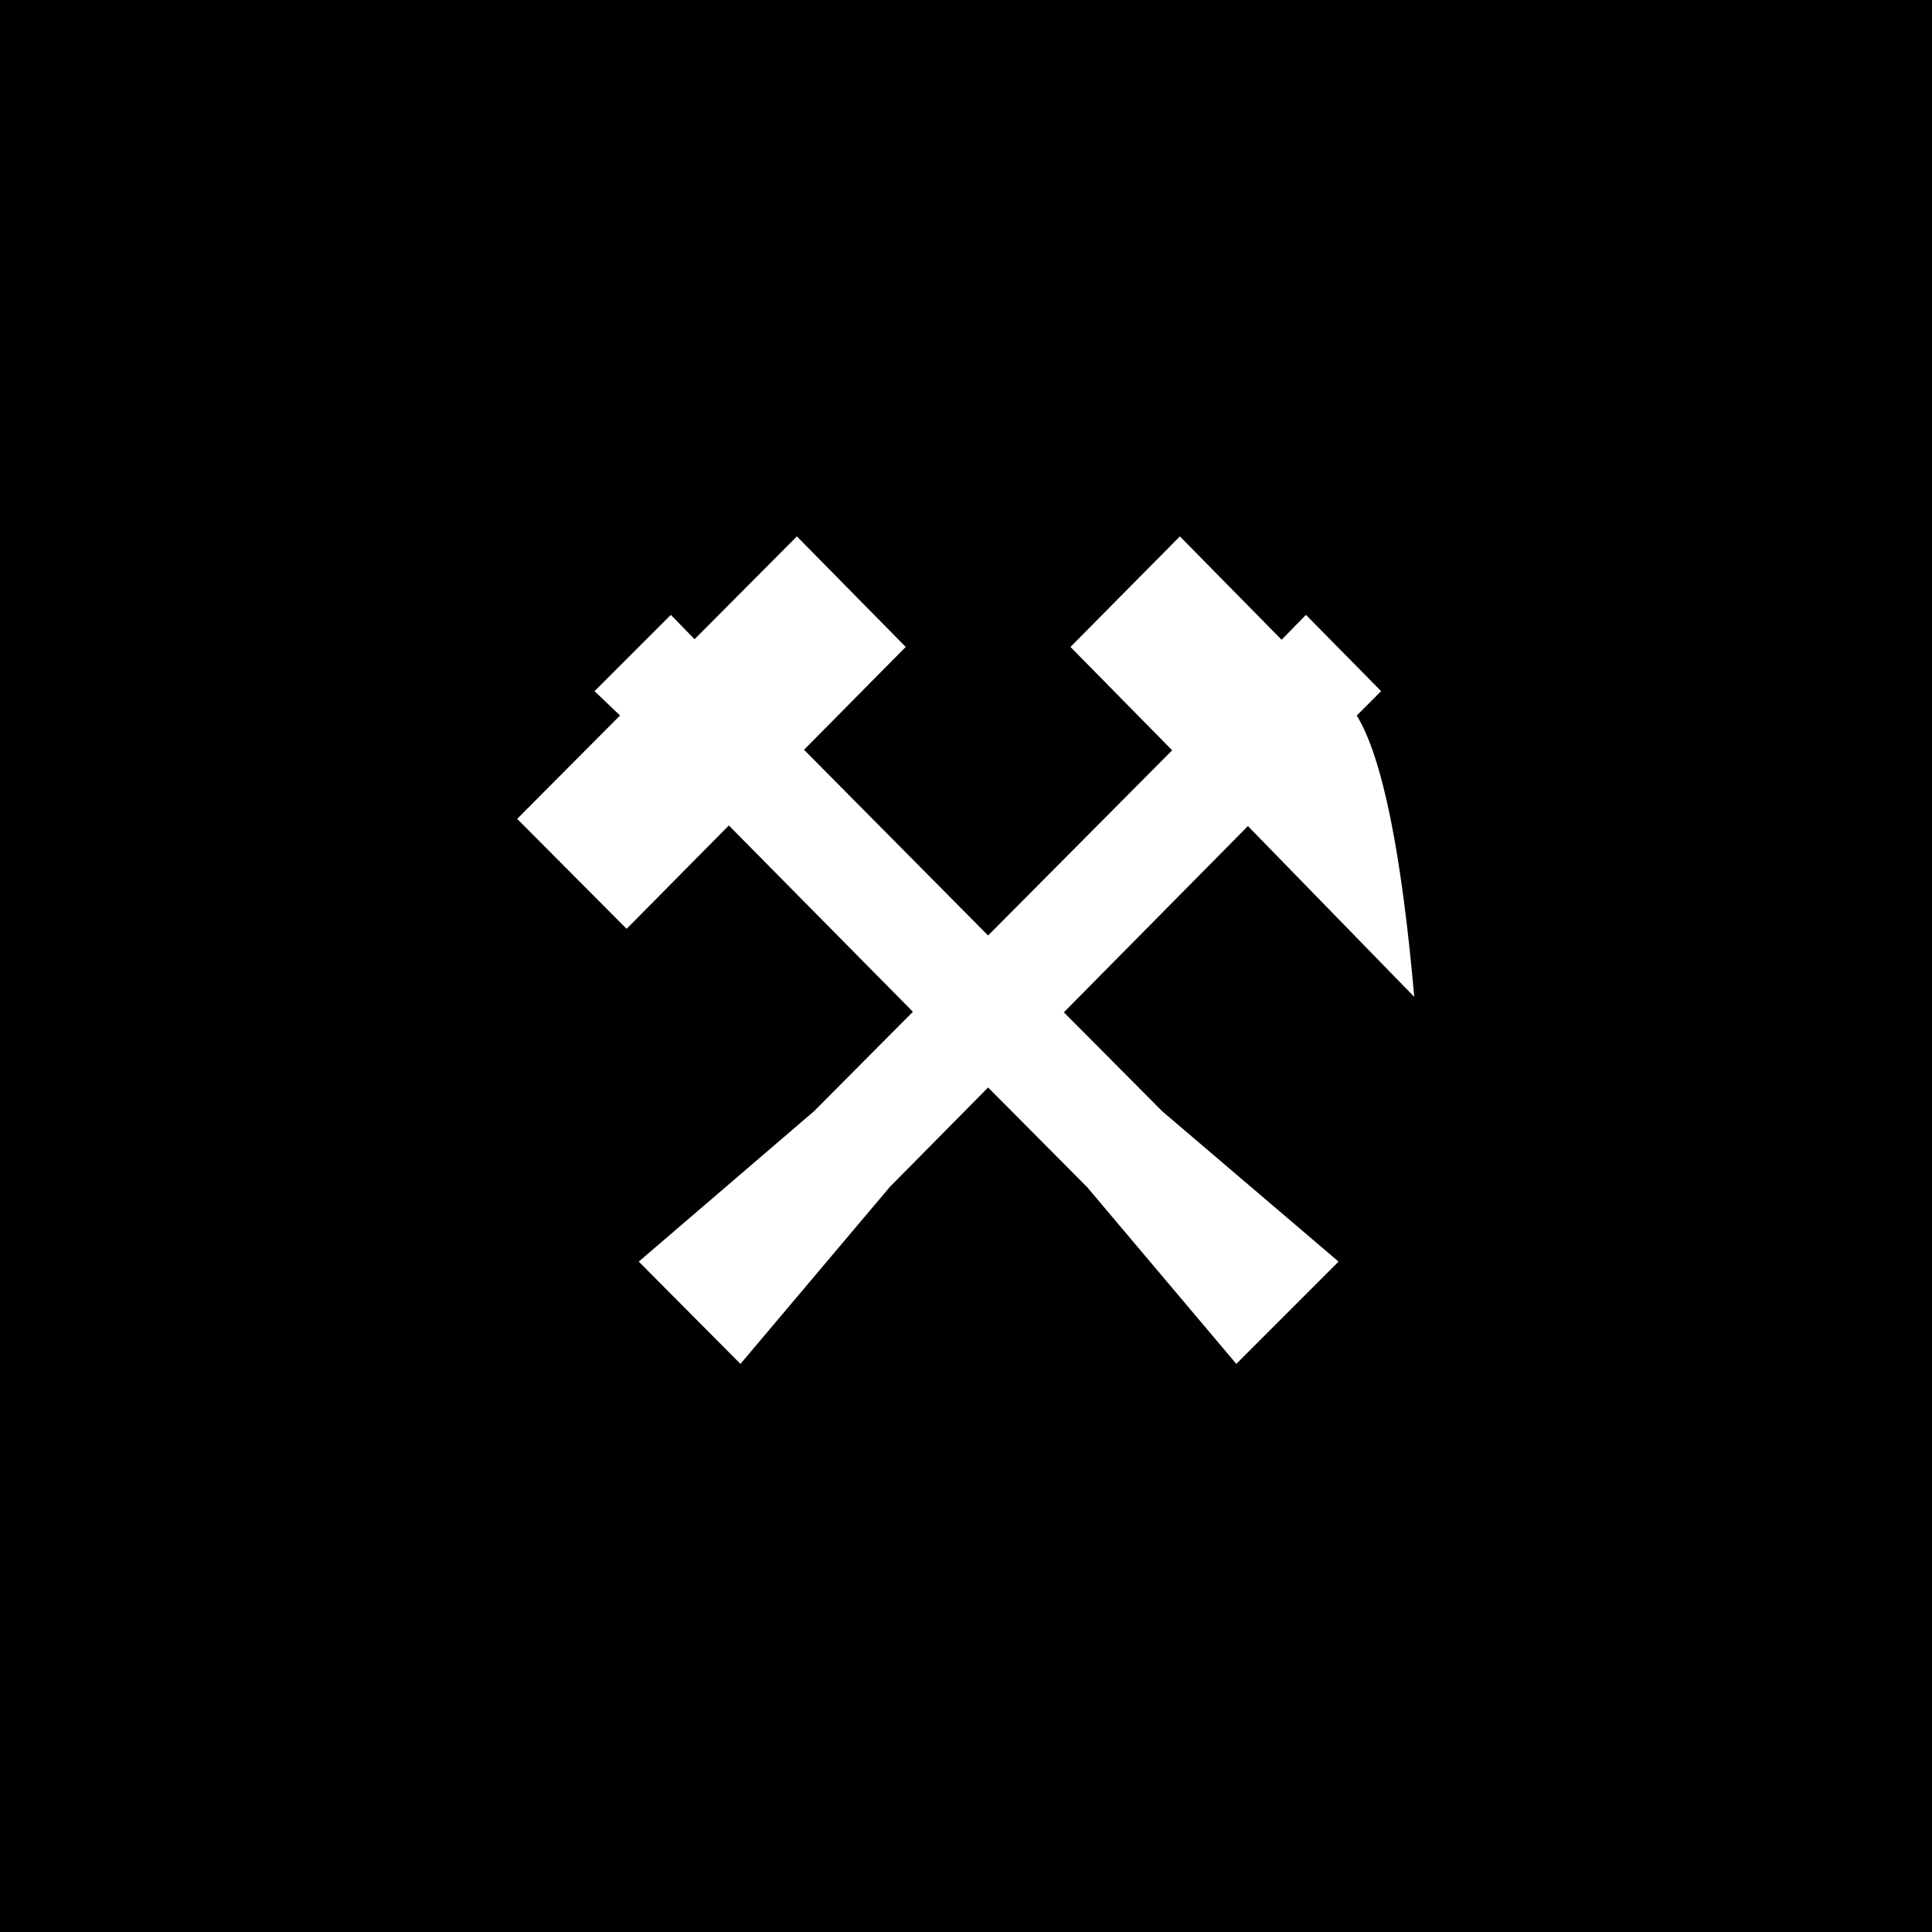
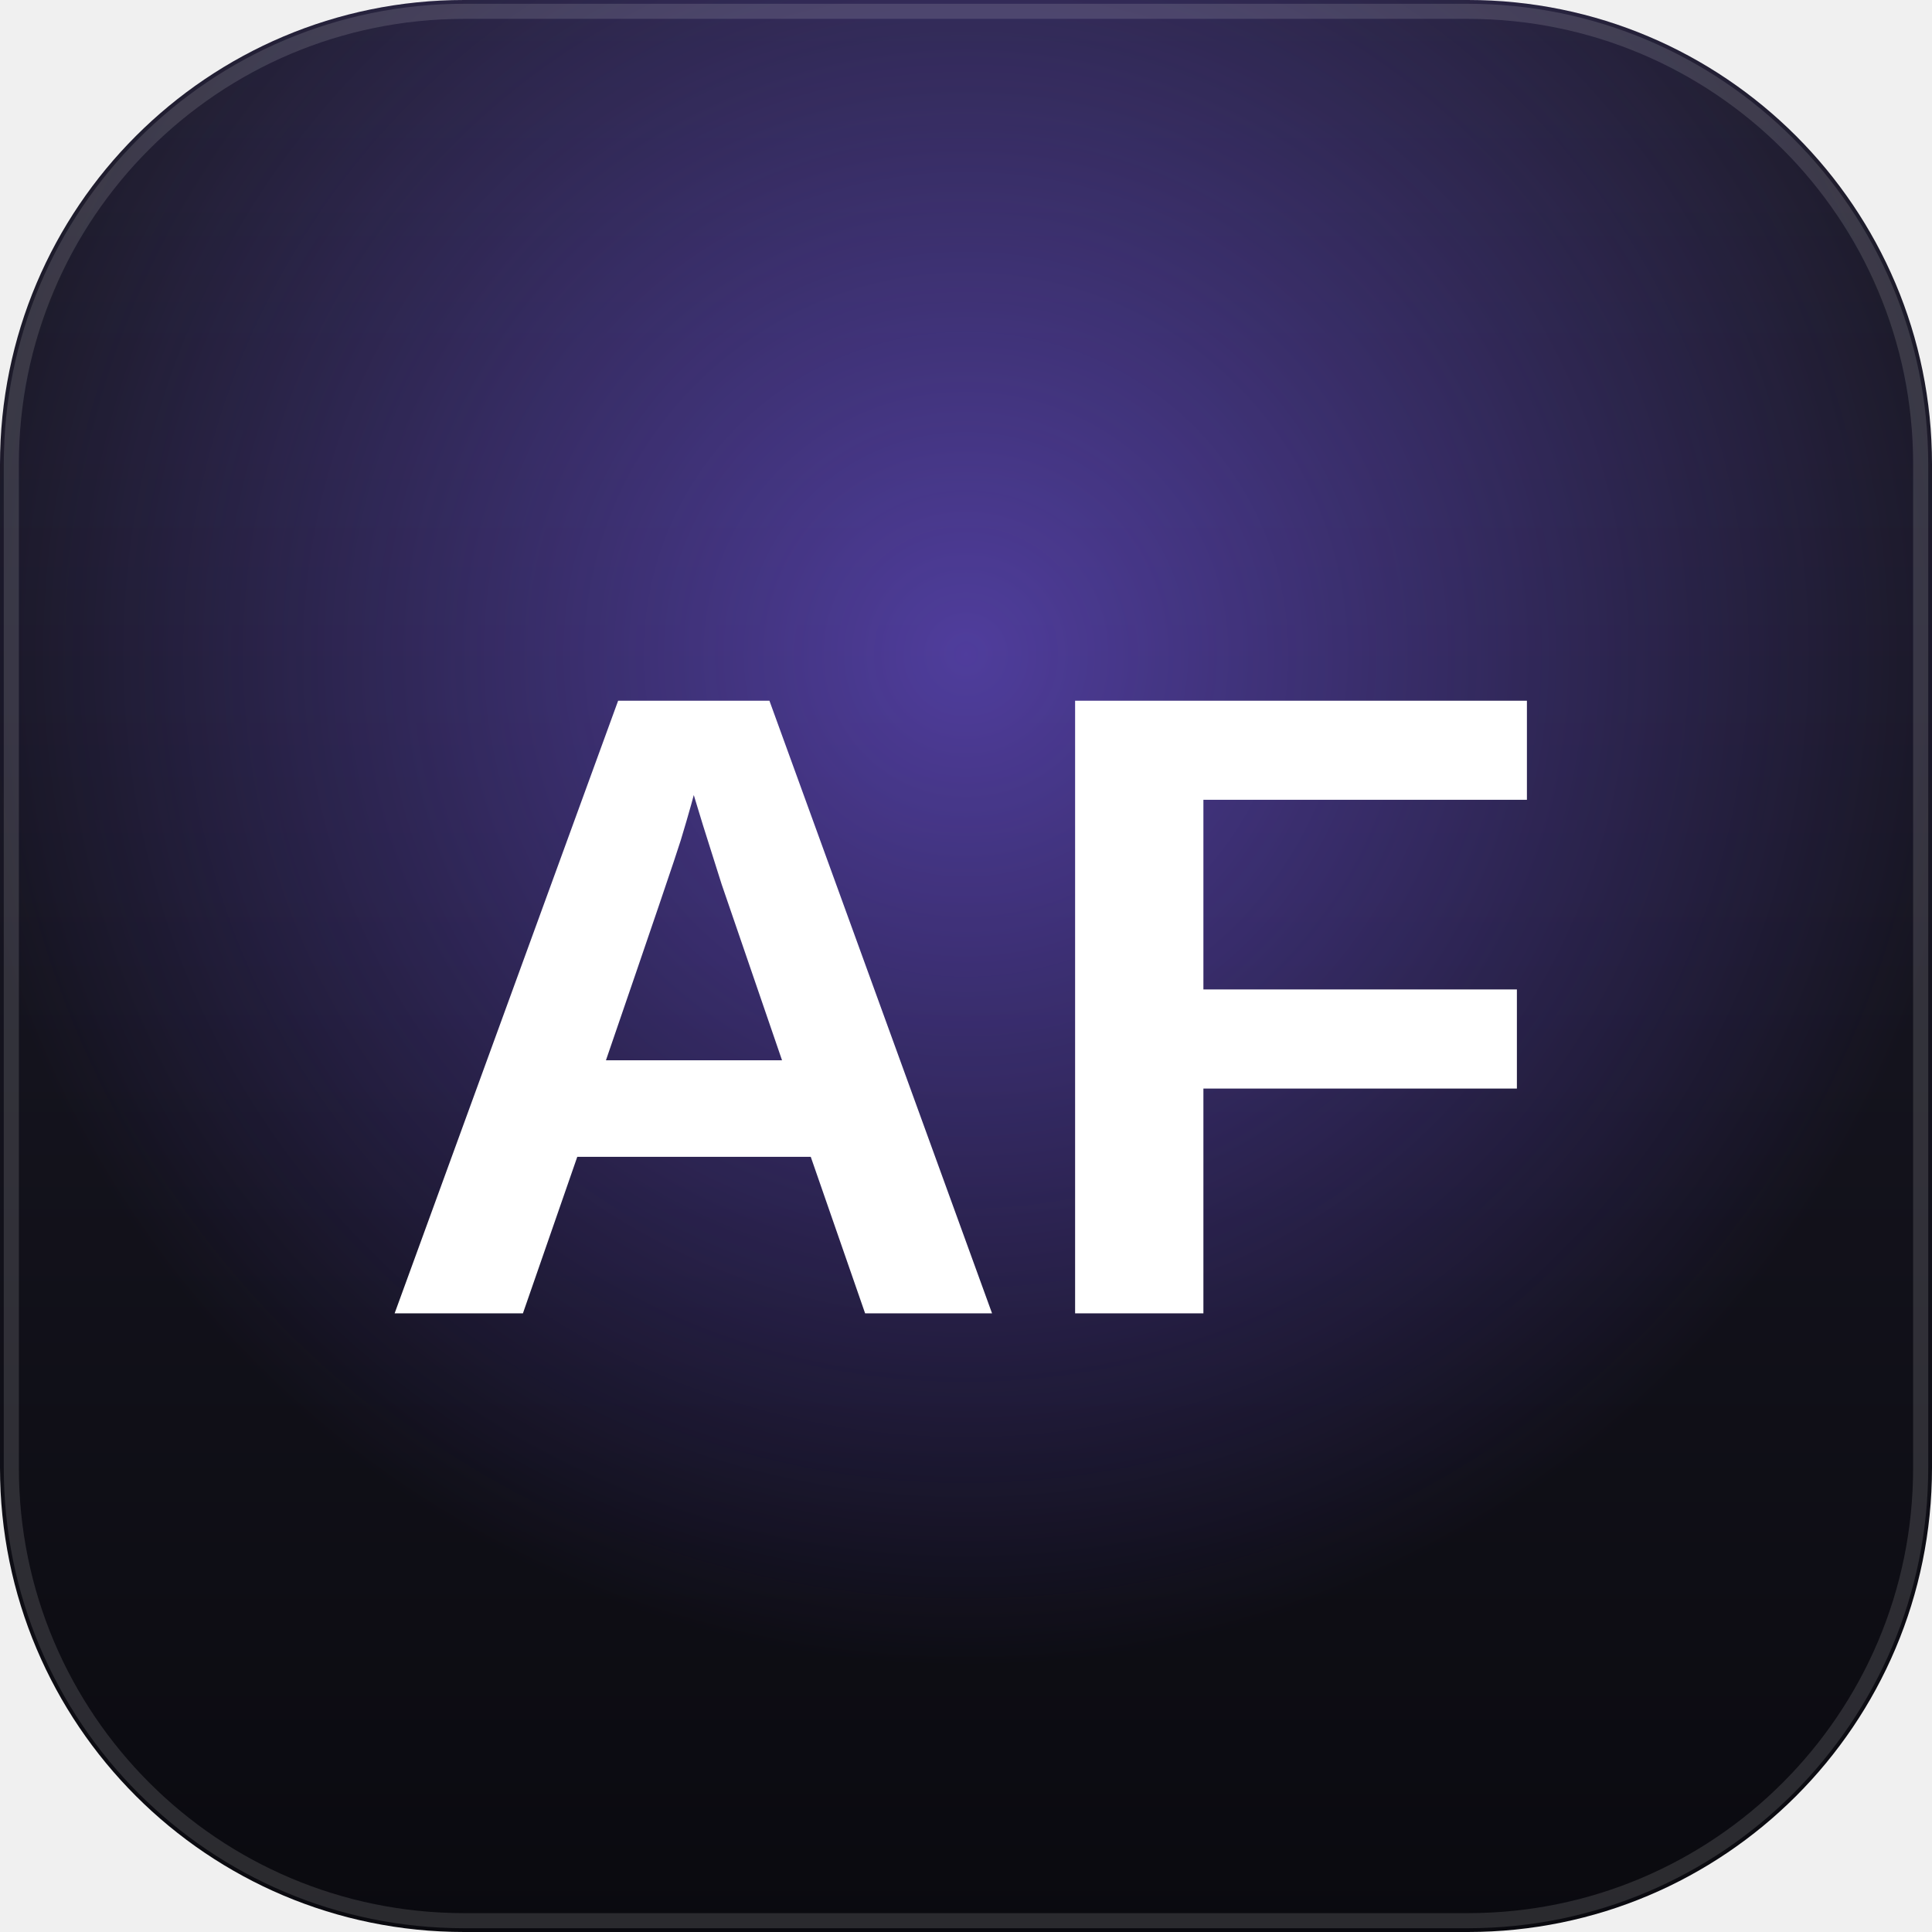
<svg xmlns="http://www.w3.org/2000/svg" viewBox="0 0 512 512">
-   <rect width="512" height="512" fill="#000000" />
-   <text x="50%" y="54%" text-anchor="middle" dominant-baseline="middle" font-family="system-ui, sans-serif" font-size="300" font-weight="700" fill="#ffffff">⚒</text>
+   <defs>
+     <linearGradient id="bg" x1="0" y1="0" x2="0" y2="1">
+       <stop offset="0" stop-color="#201e2e" />
+       <stop offset="1" stop-color="#0a0a0f" />
+     </linearGradient>
+     <radialGradient id="glow" cx="50%" cy="34%" r="52%">
+       <stop offset="0" stop-color="#7c5cff" stop-opacity="0.55" />
+       <stop offset="1" stop-color="#7c5cff" stop-opacity="0" />
+     </radialGradient>
+   </defs>
+   <rect width="512" height="512" rx="123" fill="url(#bg)" />
+   <rect width="512" height="512" rx="123" fill="url(#glow)" />
+   <rect x="3" y="3" width="506" height="506" rx="120" fill="none" stroke="#ffffff" stroke-opacity="0.13" stroke-width="4" />
+   <text x="50%" y="52%" text-anchor="middle" dominant-baseline="central" font-family="Segoe UI, Arial, sans-serif" font-size="236" font-weight="700" fill="#ffffff">AF</text>
</svg>
